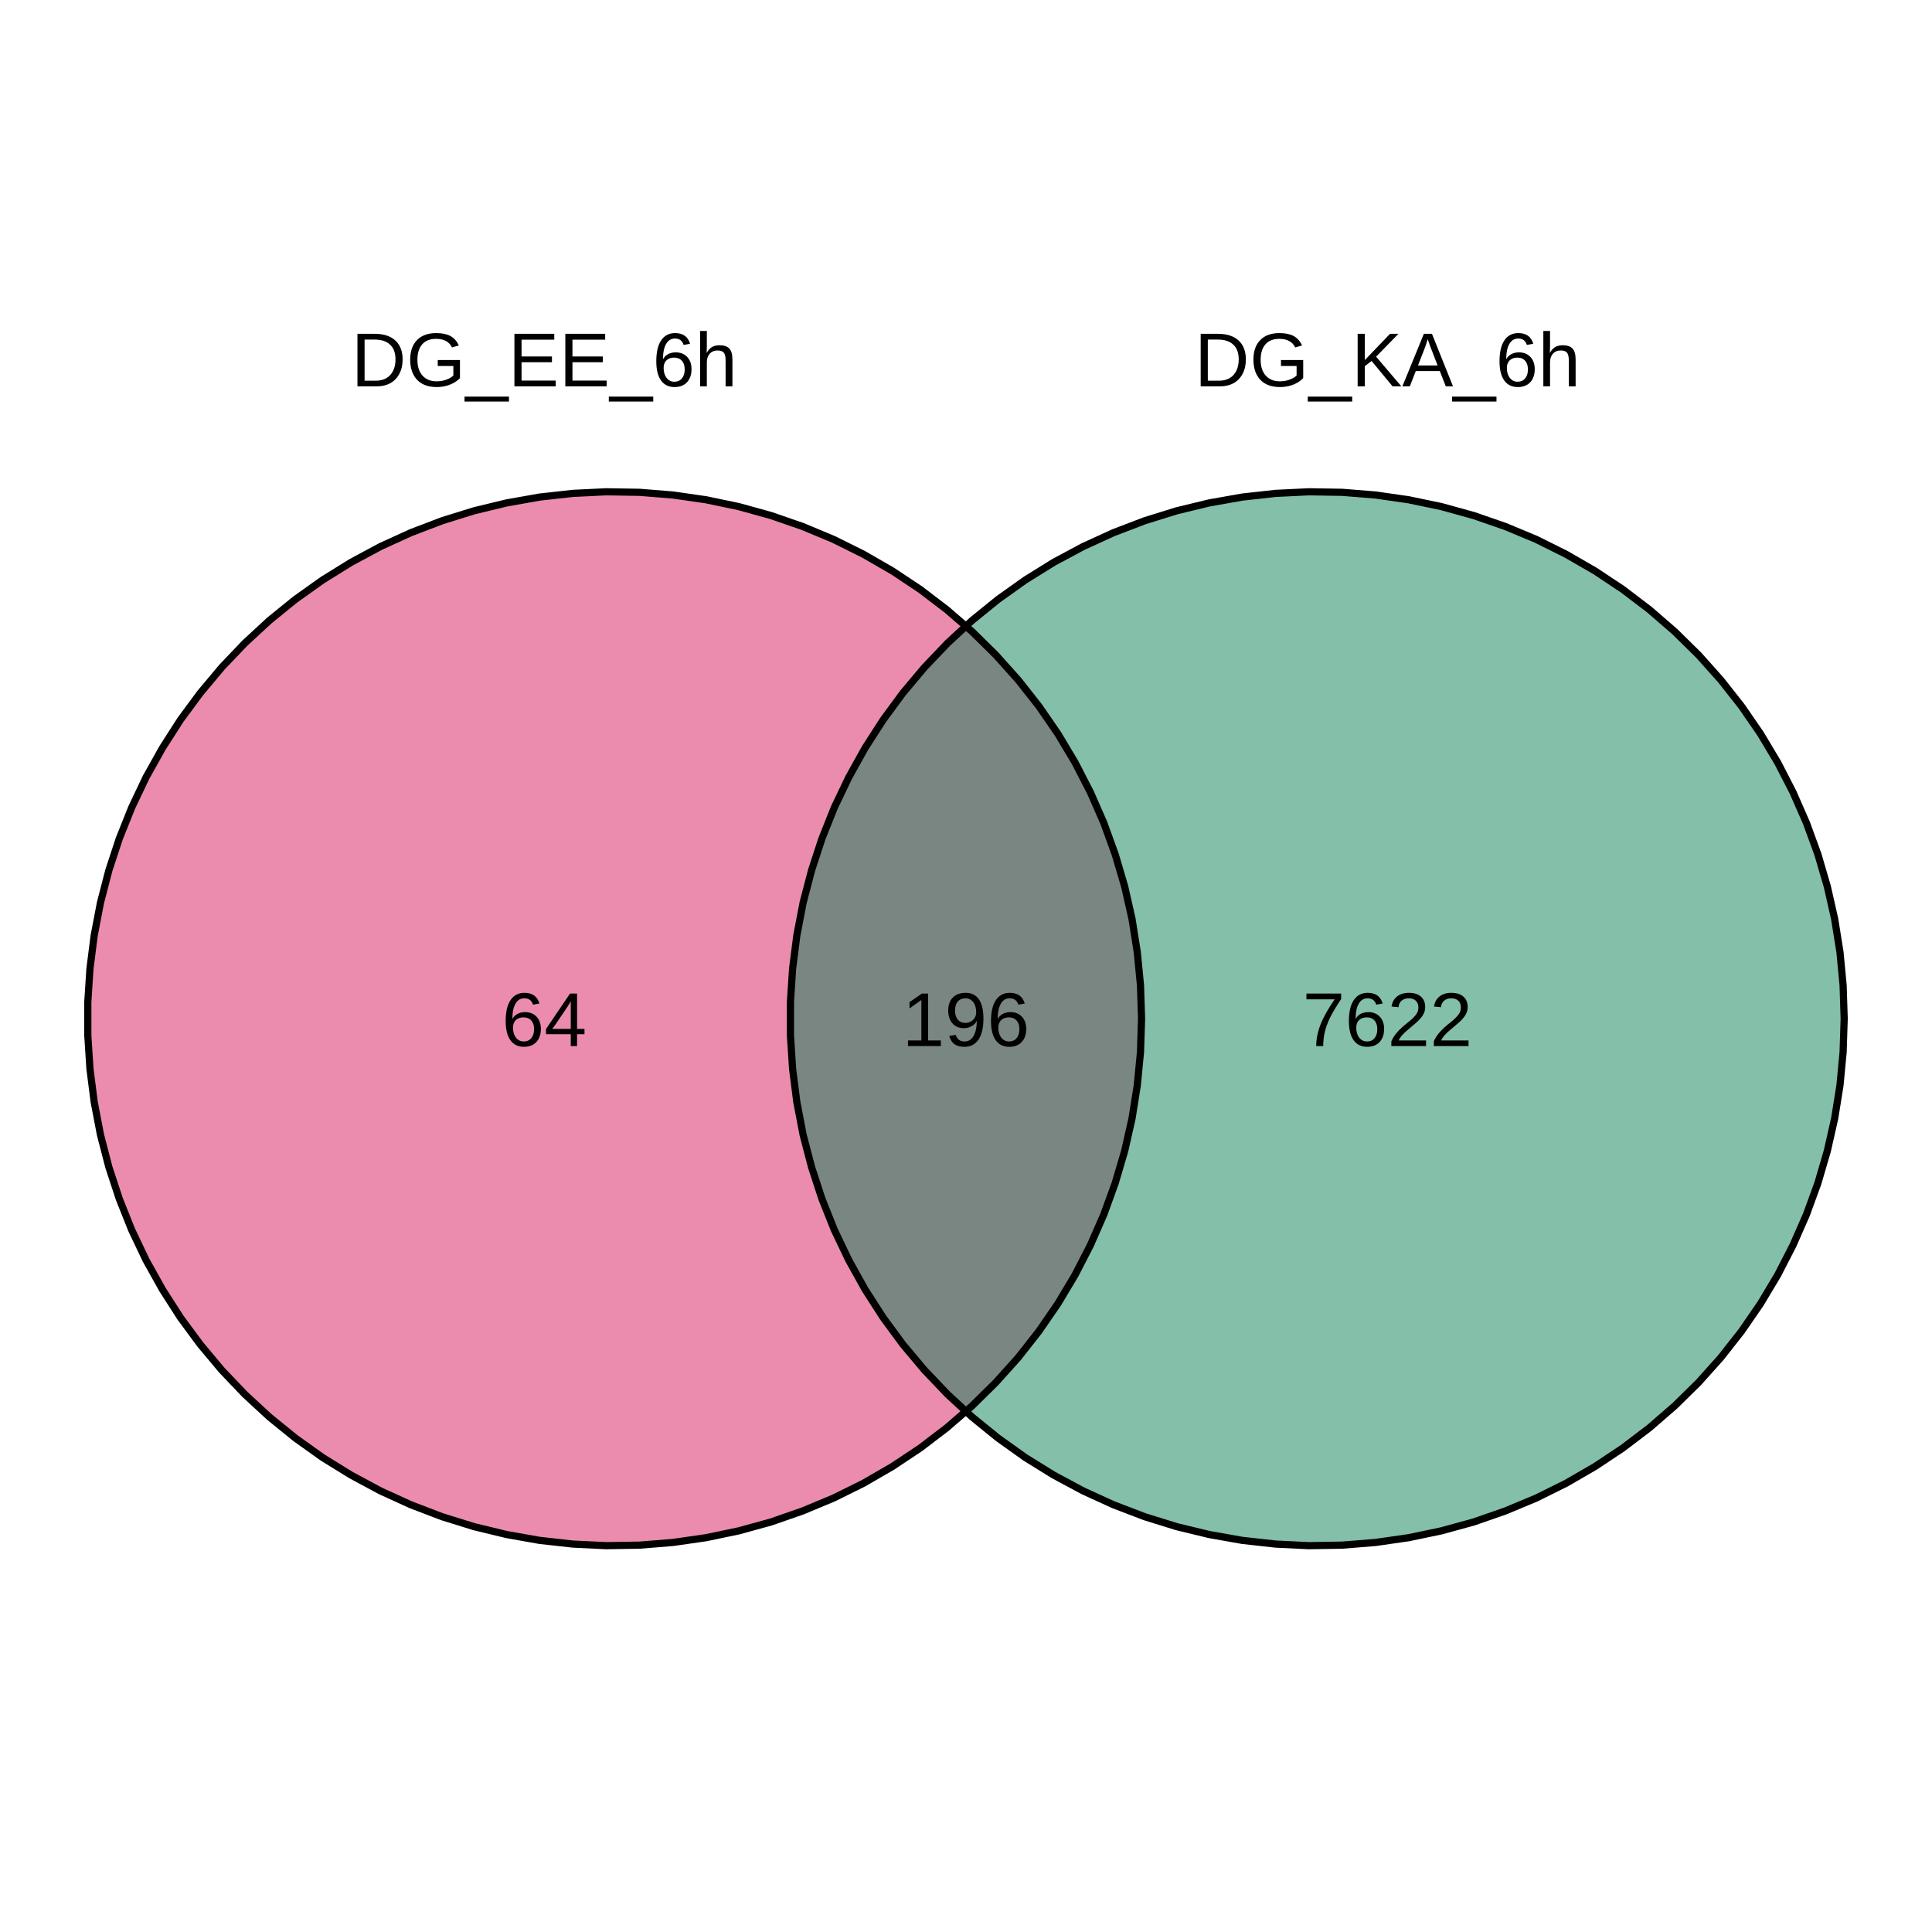
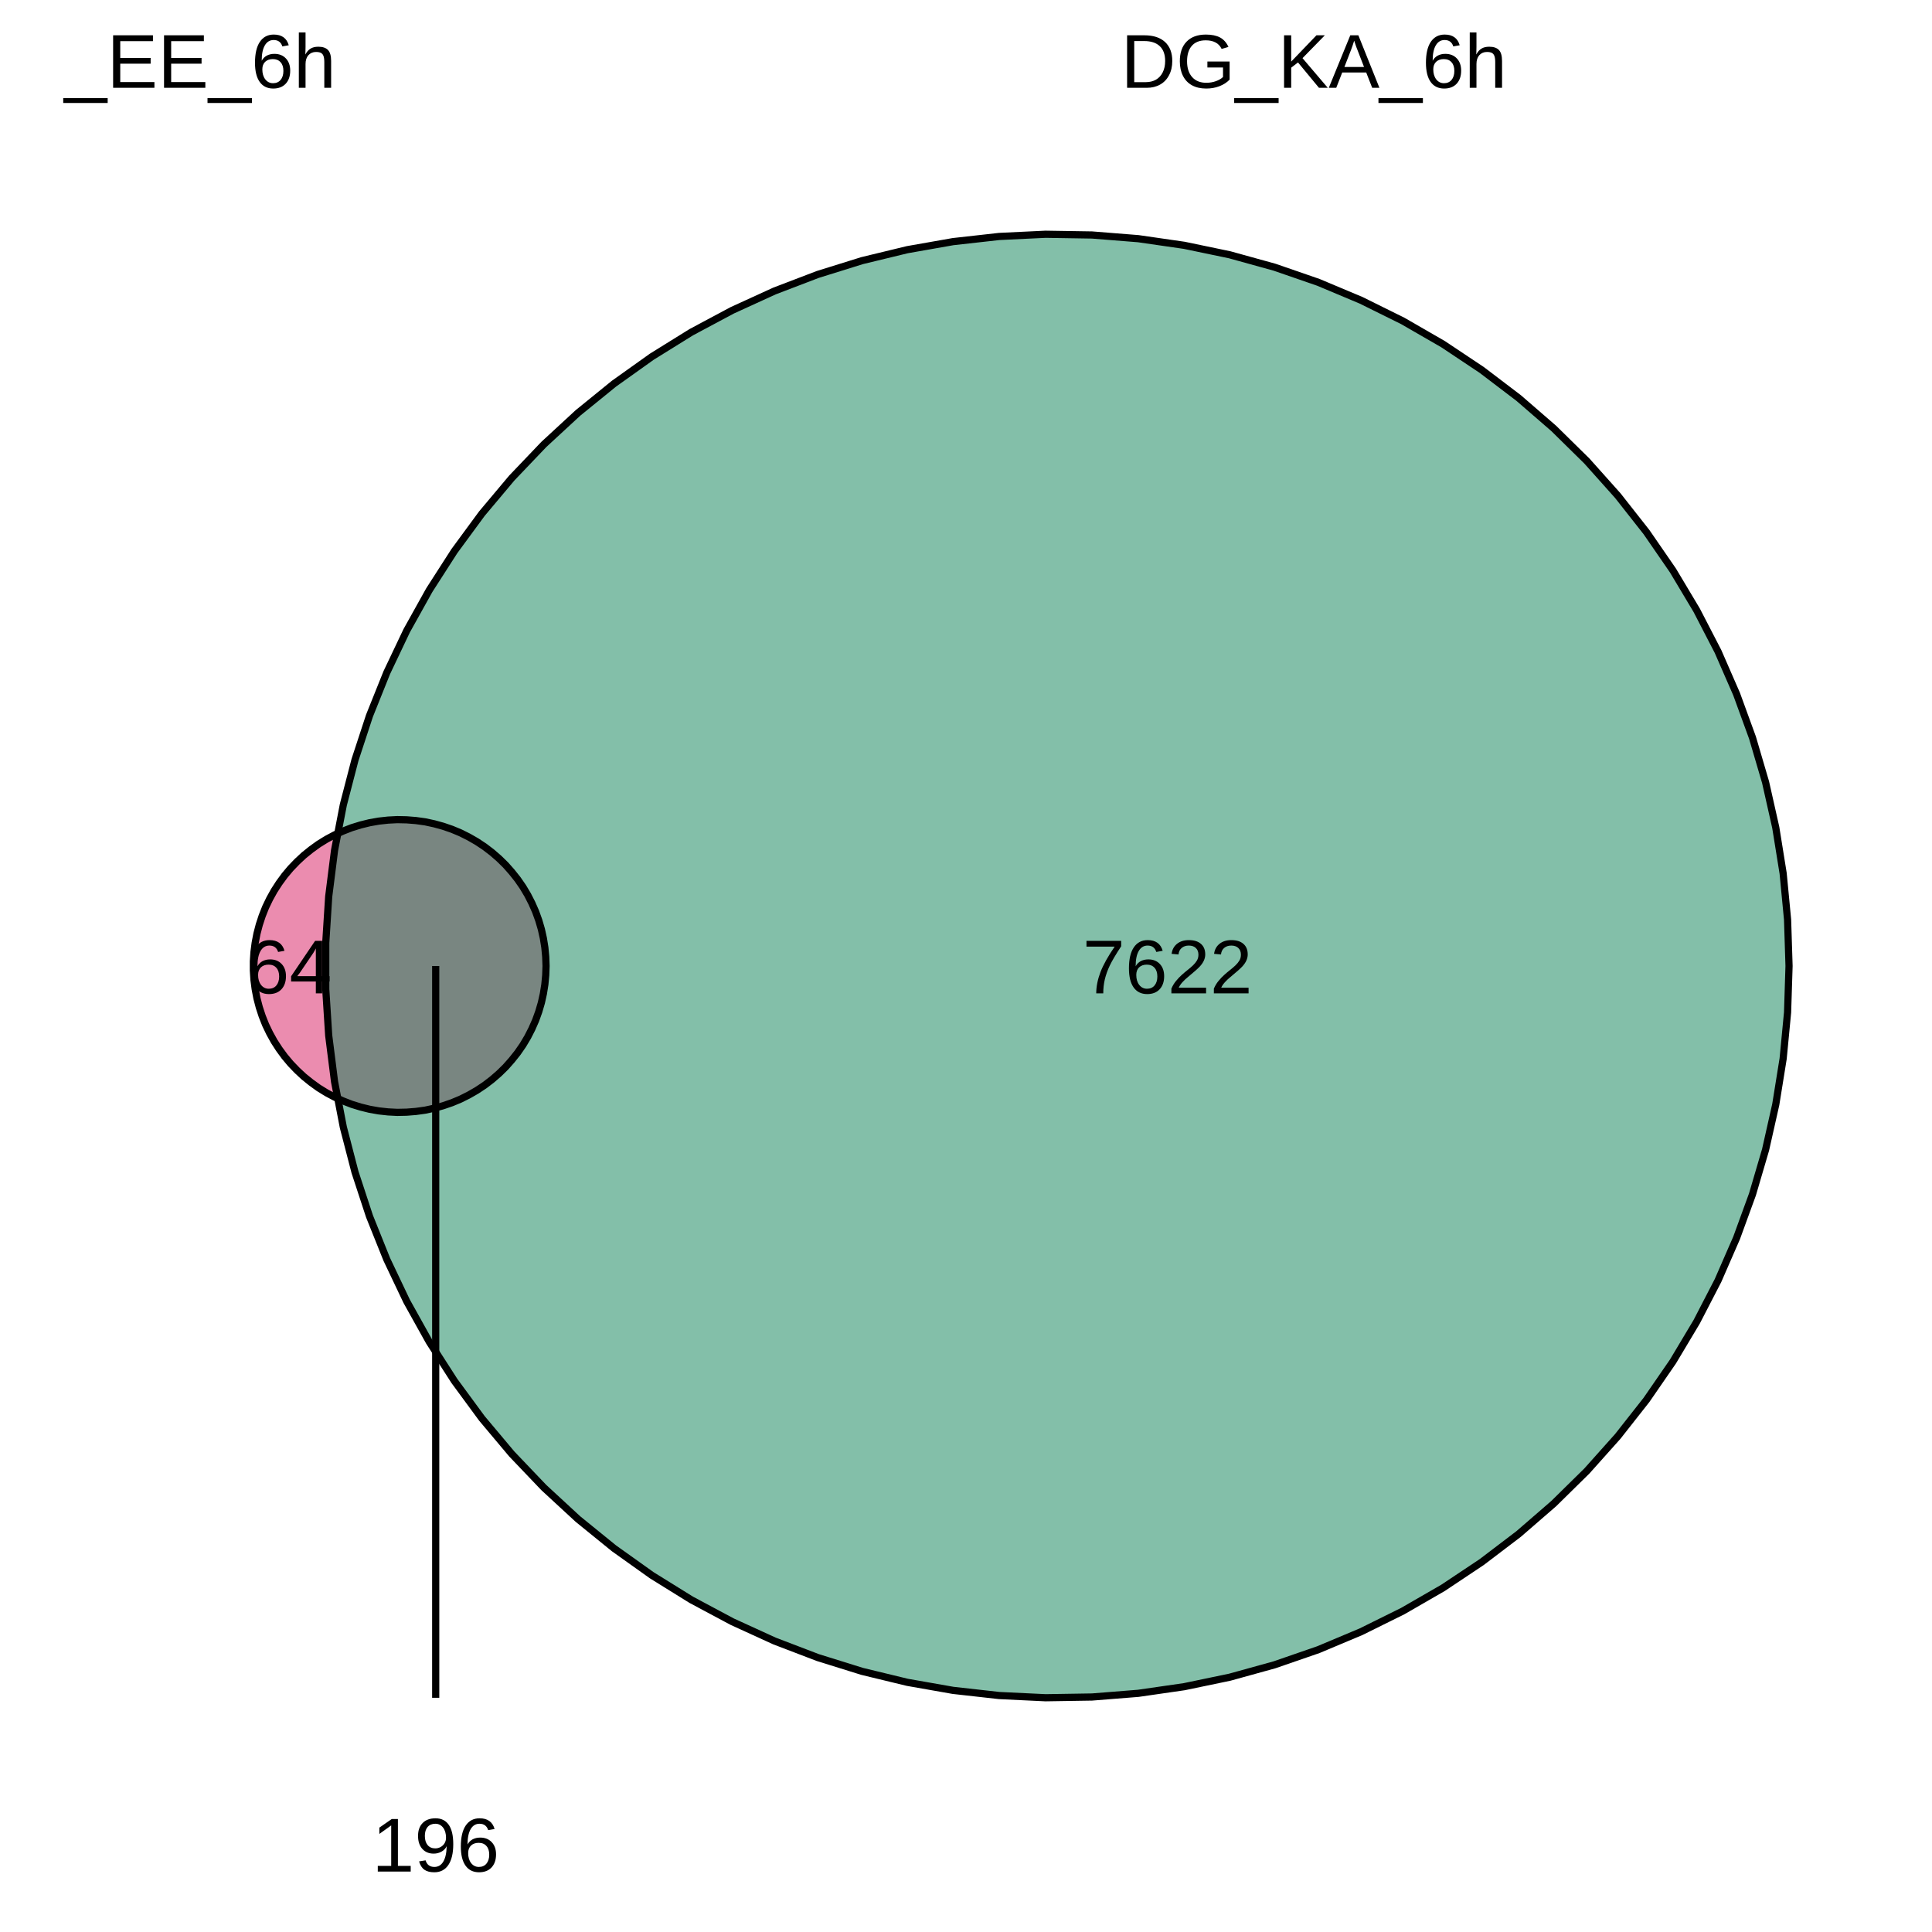
<svg xmlns="http://www.w3.org/2000/svg" class="svglite" width="288.00pt" height="288.00pt" viewBox="0 0 288.00 288.00">
  <defs>
    <style type="text/css">
    .svglite line, .svglite polyline, .svglite polygon, .svglite path, .svglite rect, .svglite circle {
      fill: none;
      stroke: #000000;
      stroke-linecap: round;
      stroke-linejoin: round;
      stroke-miterlimit: 10.00;
    }
    .svglite text {
      white-space: pre;
    }
  </style>
  </defs>
  <rect width="100%" height="100%" style="stroke: none; fill: none;" />
  <defs>
    <clipPath id="cpMC4wMHwyODguMDB8MC4wMHwyODguMDA=">
      <rect x="0.00" y="0.00" width="288.00" height="288.00" />
    </clipPath>
  </defs>
  <g clip-path="url(#cpMC4wMHwyODguMDB8MC4wMHwyODguMDA=)">
</g>
  <defs>
-     <clipPath id="cpMC4wMHwyODguMDB8NDguOTV8MjM5LjA1">
-       <rect x="0.00" y="48.95" width="288.00" height="190.10" />
+     <clipPath id="cpOS4wNXwyNzguOTV8MC4wMHwyODguMDA=">
+       <rect x="9.05" y="0.00" width="269.91" height="288.00" />
    </clipPath>
  </defs>
-   <g clip-path="url(#cpMC4wMHwyODguMDB8NDguOTV8MjM5LjA1)">
-     <polygon points="170.17,151.86 170.01,146.88 169.53,141.92 168.75,136.99 167.65,132.13 166.24,127.35 164.54,122.66 162.54,118.10 160.26,113.67 157.70,109.39 154.87,105.28 151.79,101.37 148.46,97.65 144.91,94.15 141.14,90.89 137.18,87.87 133.03,85.11 128.71,82.62 124.24,80.40 119.64,78.48 114.93,76.85 110.13,75.52 105.25,74.50 100.32,73.79 95.35,73.39 90.36,73.31 85.38,73.55 80.43,74.10 75.52,74.97 70.68,76.14 65.92,77.62 61.26,79.40 56.72,81.47 52.33,83.83 48.09,86.46 44.03,89.35 40.16,92.49 36.50,95.87 33.06,99.48 29.86,103.30 26.90,107.31 24.21,111.51 21.78,115.86 19.64,120.36 17.79,124.99 16.23,129.73 14.98,134.55 14.04,139.45 13.41,144.39 13.09,149.37 13.09,154.35 13.41,159.33 14.04,164.27 14.98,169.17 16.23,173.99 17.79,178.73 19.64,183.36 21.78,187.86 24.21,192.21 26.90,196.41 29.86,200.42 33.06,204.24 36.50,207.85 40.16,211.23 44.03,214.37 48.09,217.27 52.33,219.89 56.72,222.25 61.26,224.32 65.92,226.10 70.68,227.58 75.52,228.75 80.43,229.62 85.38,230.17 90.36,230.41 95.35,230.33 100.32,229.93 105.25,229.22 110.13,228.20 114.93,226.88 119.64,225.24 124.24,223.32 128.71,221.11 133.03,218.61 137.18,215.85 141.14,212.83 144.91,209.57 148.46,206.07 151.79,202.36 154.87,198.44 157.70,194.33 160.26,190.05 162.54,185.62 164.54,181.06 166.24,176.37 167.65,171.59 168.75,166.73 169.53,161.81 170.01,156.84 170.17,151.86 " style="stroke-width: 1.07; stroke: none; stroke-linecap: butt; fill: #D81B60; fill-opacity: 0.50;" />
-     <polygon points="274.91,151.86 274.75,146.88 274.28,141.92 273.49,136.99 272.39,132.13 270.99,127.35 269.28,122.66 267.28,118.10 265.00,113.67 262.44,109.39 259.61,105.28 256.53,101.37 253.21,97.65 249.65,94.15 245.89,90.89 241.92,87.87 237.77,85.11 233.45,82.62 228.99,80.40 224.39,78.48 219.68,76.85 214.87,75.52 209.99,74.50 205.06,73.79 200.09,73.39 195.11,73.31 190.13,73.55 185.17,74.10 180.26,74.97 175.42,76.14 170.66,77.62 166.00,79.40 161.47,81.47 157.07,83.83 152.84,86.46 148.78,89.35 144.91,92.49 141.25,95.87 137.81,99.48 134.60,103.30 131.65,107.31 128.95,111.51 126.53,115.86 124.38,120.36 122.53,124.99 120.98,129.73 119.72,134.55 118.78,139.45 118.15,144.39 117.83,149.37 117.83,154.35 118.15,159.33 118.78,164.27 119.72,169.17 120.98,173.99 122.53,178.73 124.38,183.36 126.53,187.86 128.95,192.21 131.65,196.41 134.60,200.42 137.81,204.24 141.25,207.85 144.91,211.23 148.78,214.37 152.84,217.27 157.07,219.89 161.47,222.25 166.00,224.32 170.66,226.10 175.42,227.58 180.26,228.75 185.17,229.62 190.13,230.17 195.11,230.41 200.09,230.33 205.06,229.93 209.99,229.22 214.87,228.20 219.68,226.88 224.39,225.24 228.99,223.32 233.45,221.11 237.77,218.61 241.92,215.85 245.89,212.83 249.65,209.57 253.21,206.07 256.53,202.36 259.61,198.44 262.44,194.33 265.00,190.05 267.28,185.62 269.28,181.06 270.99,176.37 272.39,171.59 273.49,166.73 274.28,161.81 274.75,156.84 274.91,151.86 " style="stroke-width: 1.07; stroke: none; stroke-linecap: butt; fill: #098154; fill-opacity: 0.50;" />
-     <polygon points="170.17,151.86 170.01,146.88 169.53,141.92 168.75,136.99 167.65,132.13 166.24,127.35 164.54,122.66 162.54,118.10 160.26,113.67 157.70,109.39 154.87,105.28 151.79,101.37 148.46,97.65 144.91,94.15 141.14,90.89 137.18,87.87 133.03,85.11 128.71,82.62 124.24,80.40 119.64,78.48 114.93,76.85 110.13,75.52 105.25,74.50 100.32,73.79 95.35,73.39 90.36,73.31 85.38,73.55 80.43,74.10 75.52,74.97 70.68,76.14 65.92,77.62 61.26,79.40 56.72,81.47 52.33,83.83 48.09,86.46 44.03,89.35 40.16,92.49 36.50,95.87 33.06,99.48 29.86,103.30 26.90,107.31 24.21,111.51 21.78,115.86 19.64,120.36 17.79,124.99 16.23,129.73 14.98,134.55 14.04,139.45 13.41,144.39 13.09,149.37 13.09,154.35 13.41,159.33 14.04,164.27 14.98,169.17 16.23,173.99 17.79,178.73 19.64,183.36 21.78,187.86 24.21,192.21 26.90,196.41 29.86,200.42 33.06,204.24 36.50,207.85 40.16,211.23 44.03,214.37 48.09,217.27 52.33,219.89 56.72,222.25 61.26,224.32 65.92,226.10 70.68,227.58 75.52,228.75 80.43,229.62 85.38,230.17 90.36,230.41 95.35,230.33 100.32,229.93 105.25,229.22 110.13,228.20 114.93,226.88 119.64,225.24 124.24,223.32 128.71,221.11 133.03,218.61 137.18,215.85 141.14,212.83 144.91,209.57 148.46,206.07 151.79,202.36 154.87,198.44 157.70,194.33 160.26,190.05 162.54,185.62 164.54,181.06 166.24,176.37 167.65,171.59 168.75,166.73 169.53,161.81 170.01,156.84 170.17,151.86 " style="stroke-width: 1.07; stroke-linecap: butt;" />
-     <polygon points="274.91,151.86 274.75,146.88 274.28,141.92 273.49,136.99 272.39,132.13 270.99,127.35 269.28,122.66 267.28,118.10 265.00,113.67 262.44,109.39 259.61,105.28 256.53,101.37 253.21,97.65 249.65,94.15 245.89,90.89 241.92,87.87 237.77,85.11 233.45,82.62 228.99,80.40 224.39,78.48 219.68,76.85 214.87,75.52 209.99,74.50 205.06,73.79 200.09,73.39 195.11,73.31 190.13,73.55 185.17,74.10 180.26,74.97 175.42,76.14 170.66,77.62 166.00,79.40 161.47,81.47 157.07,83.83 152.84,86.46 148.78,89.35 144.91,92.49 141.25,95.87 137.81,99.48 134.60,103.30 131.65,107.31 128.95,111.51 126.53,115.86 124.38,120.36 122.53,124.99 120.98,129.73 119.72,134.55 118.78,139.45 118.15,144.39 117.83,149.37 117.83,154.35 118.15,159.33 118.78,164.27 119.72,169.17 120.98,173.99 122.53,178.73 124.38,183.36 126.53,187.86 128.95,192.21 131.65,196.41 134.60,200.42 137.81,204.24 141.25,207.85 144.91,211.23 148.78,214.37 152.84,217.27 157.07,219.89 161.47,222.25 166.00,224.32 170.66,226.10 175.42,227.58 180.26,228.75 185.17,229.62 190.13,230.17 195.11,230.41 200.09,230.33 205.06,229.93 209.99,229.22 214.87,228.20 219.68,226.88 224.39,225.24 228.99,223.32 233.45,221.11 237.77,218.61 241.92,215.85 245.89,212.83 249.65,209.57 253.21,206.07 256.53,202.36 259.61,198.44 262.44,194.33 265.00,190.05 267.28,185.62 269.28,181.06 270.99,176.37 272.39,171.59 273.49,166.73 274.28,161.81 274.75,156.84 274.91,151.86 " style="stroke-width: 1.07; stroke-linecap: butt;" />
-     <text x="81.13" y="57.59" text-anchor="middle" style="font-size: 11.38px; font-family: &quot;Arial&quot;;" textLength="57.56px" lengthAdjust="spacingAndGlyphs">DG_EE_6h</text>
-     <text x="206.83" y="57.59" text-anchor="middle" style="font-size: 11.38px; font-family: &quot;Arial&quot;;" textLength="57.56px" lengthAdjust="spacingAndGlyphs">DG_KA_6h</text>
-     <text x="81.13" y="155.94" text-anchor="middle" style="font-size: 11.38px; font-family: &quot;Arial&quot;;" textLength="12.66px" lengthAdjust="spacingAndGlyphs">64</text>
-     <text x="206.83" y="155.94" text-anchor="middle" style="font-size: 11.38px; font-family: &quot;Arial&quot;;" textLength="25.32px" lengthAdjust="spacingAndGlyphs">7622</text>
-     <text x="143.98" y="155.94" text-anchor="middle" style="font-size: 11.38px; font-family: &quot;Arial&quot;;" textLength="18.99px" lengthAdjust="spacingAndGlyphs">196</text>
+   <g clip-path="url(#cpOS4wNXwyNzguOTV8MC4wMHwyODguMDA=)">
+     <polygon points="81.40,144.00 81.35,142.62 81.22,141.24 81.00,139.87 80.70,138.52 80.31,137.19 79.84,135.89 79.28,134.62 78.65,133.39 77.94,132.20 77.15,131.06 76.29,129.98 75.37,128.94 74.38,127.97 73.34,127.07 72.24,126.23 71.08,125.46 69.88,124.77 68.64,124.15 67.37,123.62 66.06,123.17 64.72,122.80 63.37,122.51 62.00,122.32 60.62,122.21 59.23,122.18 57.85,122.25 56.48,122.40 55.11,122.64 53.77,122.97 52.44,123.38 51.15,123.88 49.89,124.45 48.67,125.10 47.49,125.83 46.37,126.64 45.29,127.51 44.28,128.45 43.32,129.45 42.43,130.51 41.61,131.63 40.86,132.79 40.19,134.00 39.59,135.25 39.08,136.54 38.65,137.85 38.30,139.19 38.04,140.55 37.86,141.93 37.77,143.31 37.77,144.69 37.86,146.07 38.04,147.45 38.30,148.81 38.65,150.15 39.08,151.46 39.59,152.75 40.19,154.00 40.86,155.21 41.61,156.37 42.43,157.49 43.32,158.55 44.28,159.55 45.29,160.49 46.37,161.36 47.49,162.17 48.67,162.90 49.89,163.55 51.15,164.12 52.44,164.62 53.77,165.03 55.11,165.36 56.48,165.60 57.85,165.75 59.23,165.82 60.62,165.79 62.00,165.68 63.37,165.49 64.72,165.20 66.06,164.83 67.37,164.38 68.64,163.85 69.88,163.23 71.08,162.54 72.24,161.77 73.34,160.93 74.38,160.03 75.37,159.06 76.29,158.02 77.15,156.94 77.94,155.80 78.65,154.61 79.28,153.38 79.84,152.11 80.31,150.81 80.70,149.48 81.00,148.13 81.22,146.76 81.35,145.38 81.40,144.00 " style="stroke-width: 1.07; stroke: none; stroke-linecap: butt; fill: #D81B60; fill-opacity: 0.50;" />
+     <polygon points="266.69,144.00 266.47,137.08 265.81,130.19 264.71,123.35 263.19,116.60 261.24,109.96 258.87,103.46 256.10,97.11 252.92,90.96 249.37,85.02 245.44,79.32 241.16,73.88 236.55,68.72 231.61,63.86 226.38,59.33 220.87,55.14 215.11,51.30 209.11,47.84 202.91,44.77 196.53,42.09 189.99,39.83 183.31,37.98 176.54,36.57 169.69,35.58 162.79,35.03 155.86,34.92 148.95,35.25 142.07,36.02 135.25,37.22 128.52,38.85 121.91,40.91 115.45,43.38 109.15,46.26 103.05,49.52 97.17,53.17 91.53,57.19 86.16,61.55 81.07,66.25 76.29,71.26 71.84,76.56 67.74,82.14 64.00,87.96 60.63,94.01 57.66,100.26 55.08,106.69 52.92,113.27 51.18,119.97 49.87,126.76 49.00,133.63 48.56,140.54 48.56,147.46 49.00,154.37 49.87,161.24 51.18,168.03 52.92,174.73 55.08,181.31 57.66,187.74 60.63,193.99 64.00,200.04 67.74,205.86 71.84,211.44 76.29,216.74 81.07,221.75 86.16,226.45 91.53,230.81 97.17,234.83 103.05,238.48 109.15,241.74 115.45,244.62 121.91,247.09 128.52,249.15 135.25,250.78 142.07,251.98 148.95,252.75 155.86,253.08 162.79,252.97 169.69,252.42 176.54,251.43 183.31,250.02 189.99,248.17 196.53,245.91 202.91,243.23 209.11,240.16 215.11,236.70 220.87,232.86 226.38,228.67 231.61,224.14 236.55,219.28 241.16,214.12 245.44,208.68 249.37,202.98 252.92,197.04 256.10,190.89 258.87,184.54 261.24,178.04 263.19,171.40 264.71,164.65 265.81,157.81 266.47,150.92 266.69,144.00 " style="stroke-width: 1.07; stroke: none; stroke-linecap: butt; fill: #098154; fill-opacity: 0.50;" />
+     <polygon points="81.40,144.00 81.35,142.62 81.22,141.24 81.00,139.87 80.70,138.52 80.31,137.19 79.84,135.89 79.28,134.62 78.65,133.39 77.94,132.20 77.15,131.06 76.29,129.98 75.37,128.94 74.38,127.97 73.34,127.07 72.24,126.23 71.08,125.46 69.88,124.77 68.64,124.15 67.37,123.62 66.06,123.17 64.72,122.80 63.37,122.51 62.00,122.32 60.62,122.21 59.23,122.18 57.85,122.25 56.48,122.40 55.11,122.64 53.77,122.97 52.44,123.38 51.15,123.88 49.89,124.45 48.67,125.10 47.49,125.83 46.37,126.64 45.29,127.51 44.28,128.45 43.32,129.45 42.43,130.51 41.61,131.63 40.86,132.79 40.19,134.00 39.59,135.25 39.08,136.54 38.65,137.85 38.30,139.19 38.04,140.55 37.86,141.93 37.77,143.31 37.77,144.69 37.86,146.07 38.04,147.45 38.30,148.81 38.65,150.15 39.08,151.46 39.59,152.75 40.19,154.00 40.86,155.21 41.61,156.37 42.43,157.49 43.32,158.55 44.28,159.55 45.29,160.49 46.37,161.36 47.49,162.17 48.67,162.90 49.89,163.55 51.15,164.12 52.44,164.62 53.77,165.03 55.11,165.36 56.48,165.60 57.85,165.75 59.23,165.82 60.62,165.79 62.00,165.68 63.37,165.49 64.72,165.20 66.06,164.83 67.37,164.38 68.64,163.85 69.88,163.23 71.08,162.54 72.24,161.77 73.34,160.93 74.38,160.03 75.37,159.06 76.29,158.02 77.15,156.94 77.94,155.80 78.65,154.61 79.28,153.38 79.84,152.11 80.31,150.81 80.70,149.48 81.00,148.13 81.22,146.76 81.35,145.38 81.40,144.00 " style="stroke-width: 1.07; stroke-linecap: butt;" />
+     <polygon points="266.69,144.00 266.47,137.08 265.81,130.19 264.71,123.35 263.19,116.60 261.24,109.96 258.87,103.46 256.10,97.11 252.92,90.96 249.37,85.02 245.44,79.32 241.16,73.88 236.55,68.72 231.61,63.86 226.38,59.33 220.87,55.14 215.11,51.30 209.11,47.84 202.91,44.77 196.53,42.09 189.99,39.83 183.31,37.98 176.54,36.57 169.69,35.58 162.79,35.03 155.86,34.92 148.95,35.25 142.07,36.02 135.25,37.22 128.52,38.85 121.91,40.91 115.45,43.38 109.15,46.26 103.05,49.52 97.17,53.17 91.53,57.19 86.16,61.55 81.07,66.25 76.29,71.26 71.84,76.56 67.74,82.14 64.00,87.96 60.63,94.01 57.66,100.26 55.08,106.69 52.92,113.27 51.18,119.97 49.87,126.76 49.00,133.63 48.56,140.54 48.56,147.46 49.00,154.37 49.87,161.24 51.18,168.03 52.92,174.73 55.08,181.31 57.66,187.74 60.63,193.99 64.00,200.04 67.74,205.86 71.84,211.44 76.29,216.74 81.07,221.75 86.16,226.45 91.53,230.81 97.17,234.83 103.05,238.48 109.15,241.74 115.45,244.62 121.91,247.09 128.52,249.15 135.25,250.78 142.07,251.98 148.95,252.75 155.86,253.08 162.79,252.97 169.69,252.42 176.54,251.43 183.31,250.02 189.99,248.17 196.53,245.91 202.91,243.23 209.11,240.16 215.11,236.70 220.87,232.86 226.38,228.67 231.61,224.14 236.55,219.28 241.16,214.12 245.44,208.68 249.37,202.98 252.92,197.04 256.10,190.89 258.87,184.54 261.24,178.04 263.19,171.40 264.71,164.65 265.81,157.81 266.47,150.92 266.69,144.00 " style="stroke-width: 1.07; stroke-linecap: butt;" />
+     <text x="21.31" y="13.09" text-anchor="middle" style="font-size: 11.38px; font-family: &quot;Arial&quot;;" textLength="57.56px" lengthAdjust="spacingAndGlyphs">DG_EE_6h</text>
+     <text x="195.86" y="13.09" text-anchor="middle" style="font-size: 11.38px; font-family: &quot;Arial&quot;;" textLength="57.56px" lengthAdjust="spacingAndGlyphs">DG_KA_6h</text>
+     <text x="43.13" y="148.08" text-anchor="middle" style="font-size: 11.38px; font-family: &quot;Arial&quot;;" textLength="12.66px" lengthAdjust="spacingAndGlyphs">64</text>
+     <text x="174.04" y="148.08" text-anchor="middle" style="font-size: 11.38px; font-family: &quot;Arial&quot;;" textLength="25.32px" lengthAdjust="spacingAndGlyphs">7622</text>
+     <text x="64.95" y="278.99" text-anchor="middle" style="font-size: 11.38px; font-family: &quot;Arial&quot;;" textLength="18.99px" lengthAdjust="spacingAndGlyphs">196</text>
+     <line x1="64.95" y1="144.00" x2="64.95" y2="253.09" style="stroke-width: 1.07; stroke-linecap: butt;" />
  </g>
  <g clip-path="url(#cpMC4wMHwyODguMDB8MC4wMHwyODguMDA=)">
</g>
</svg>
